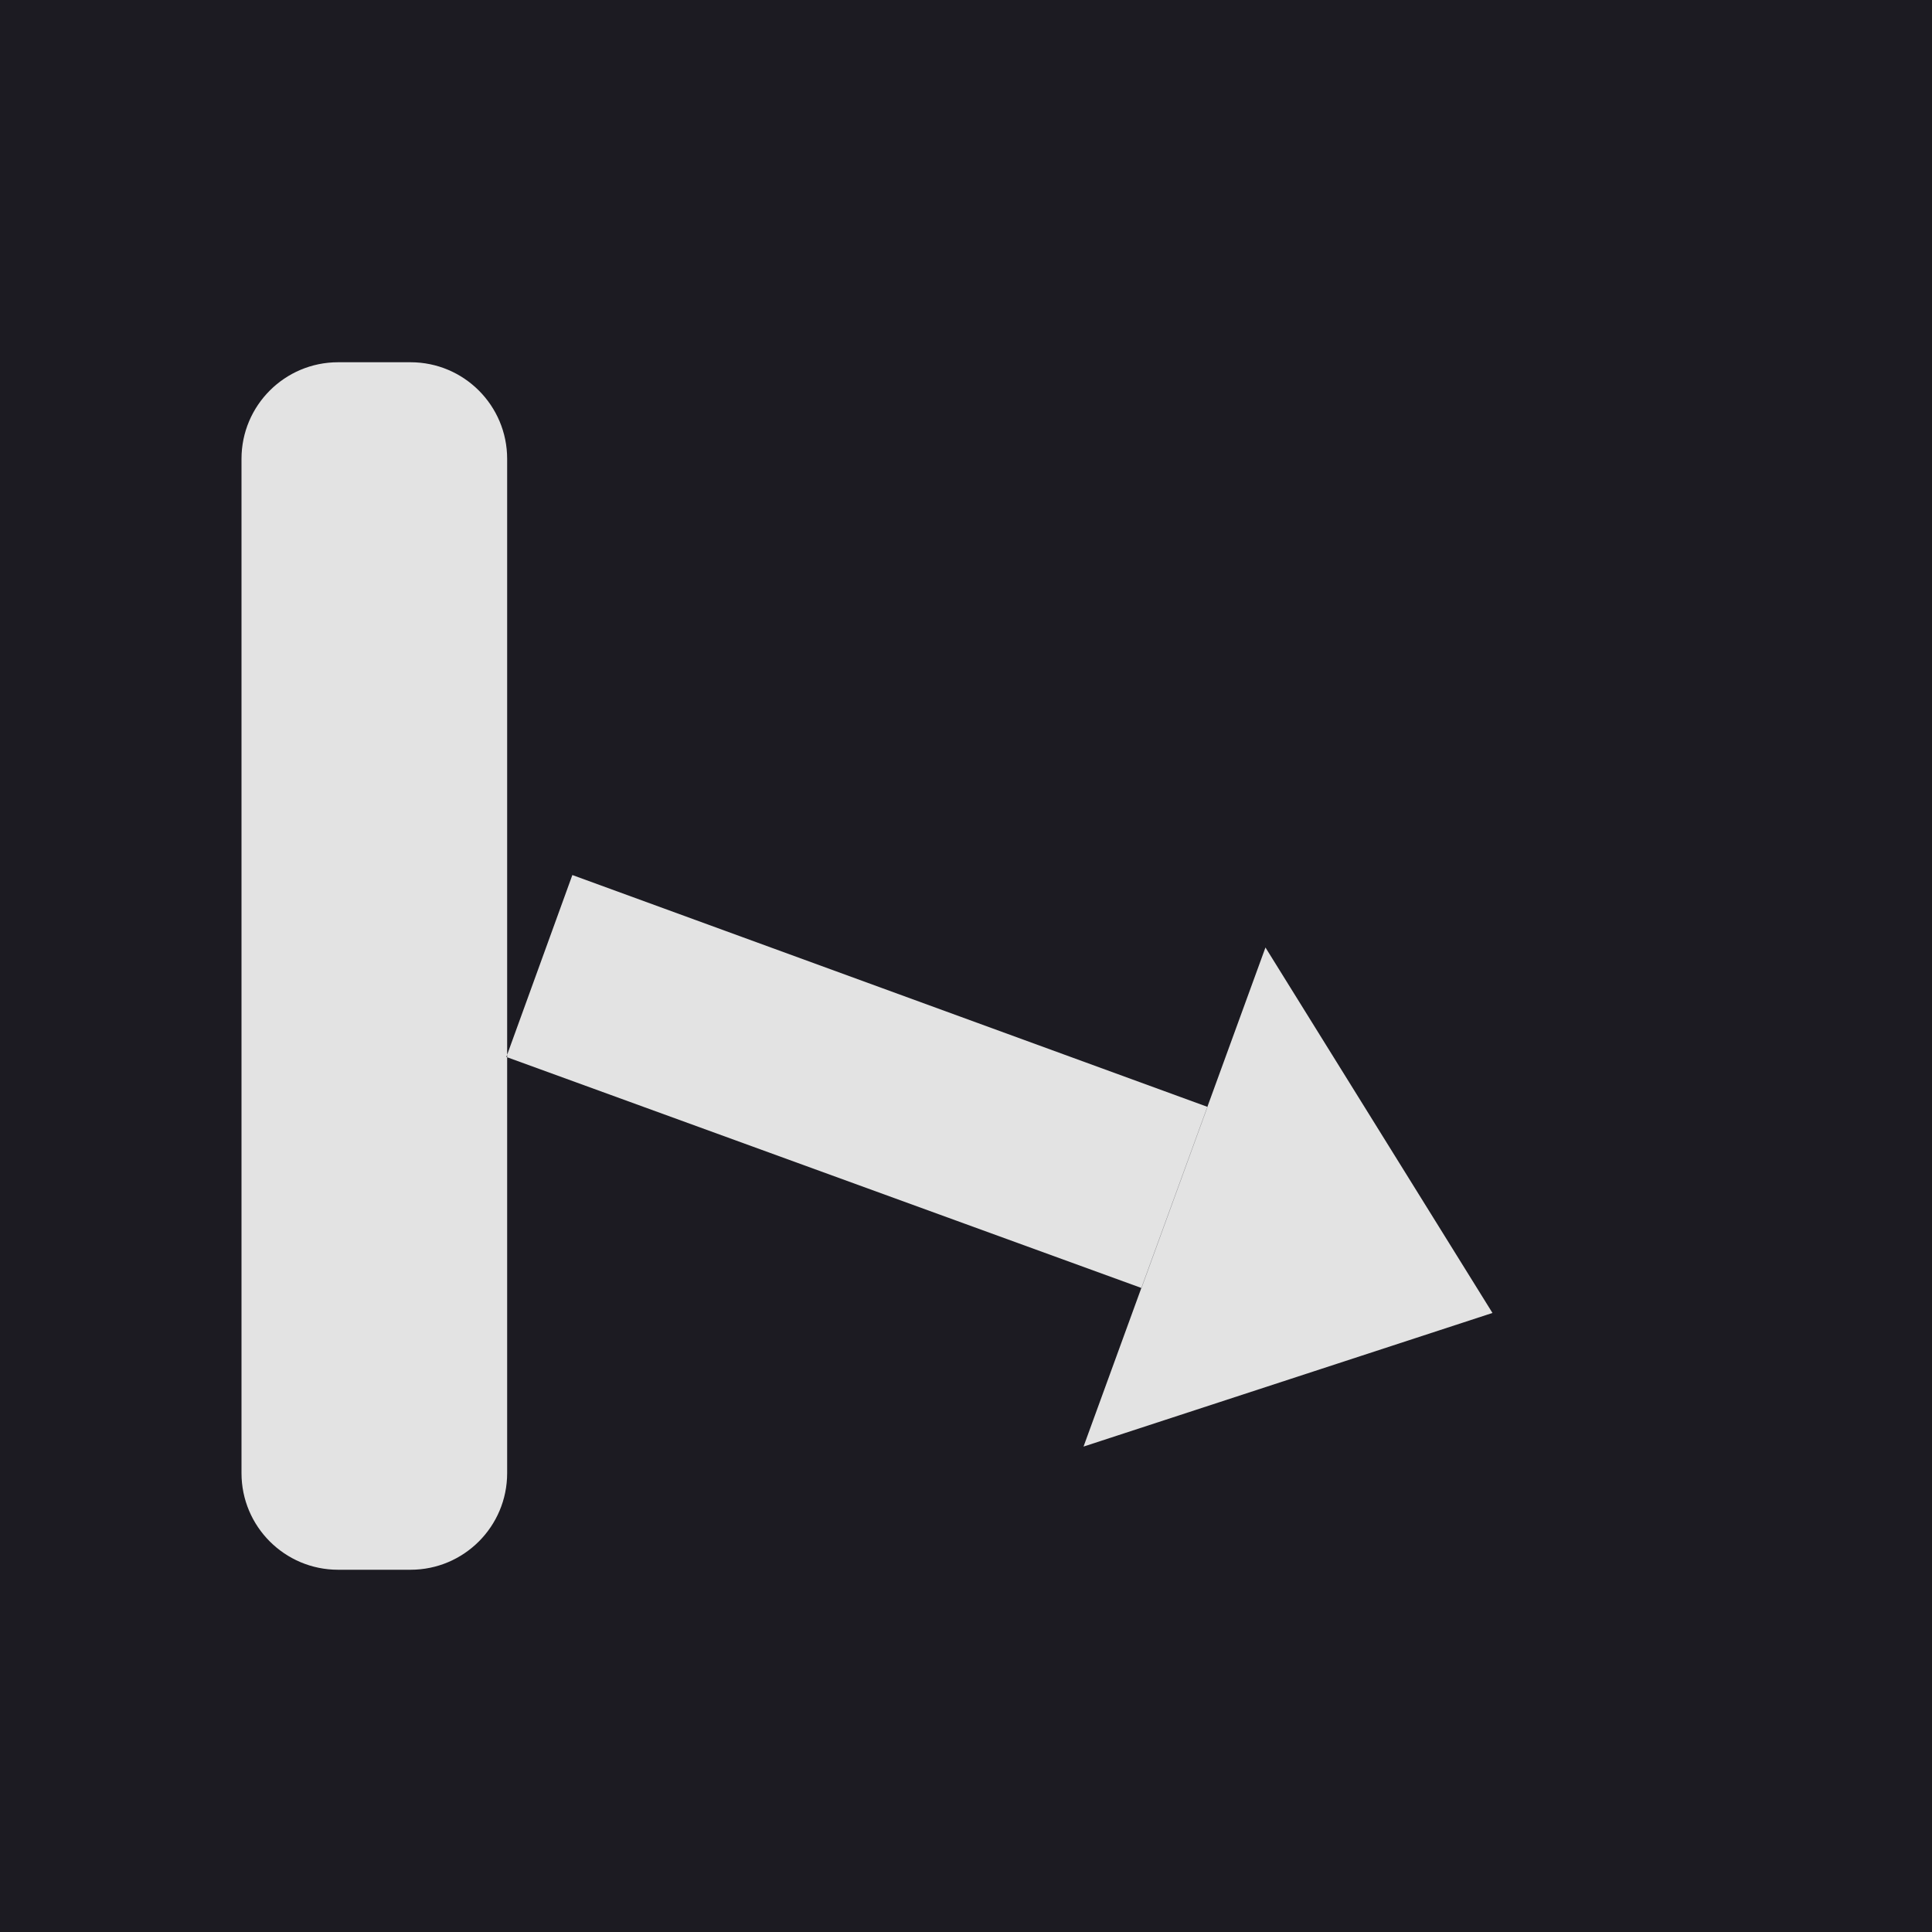
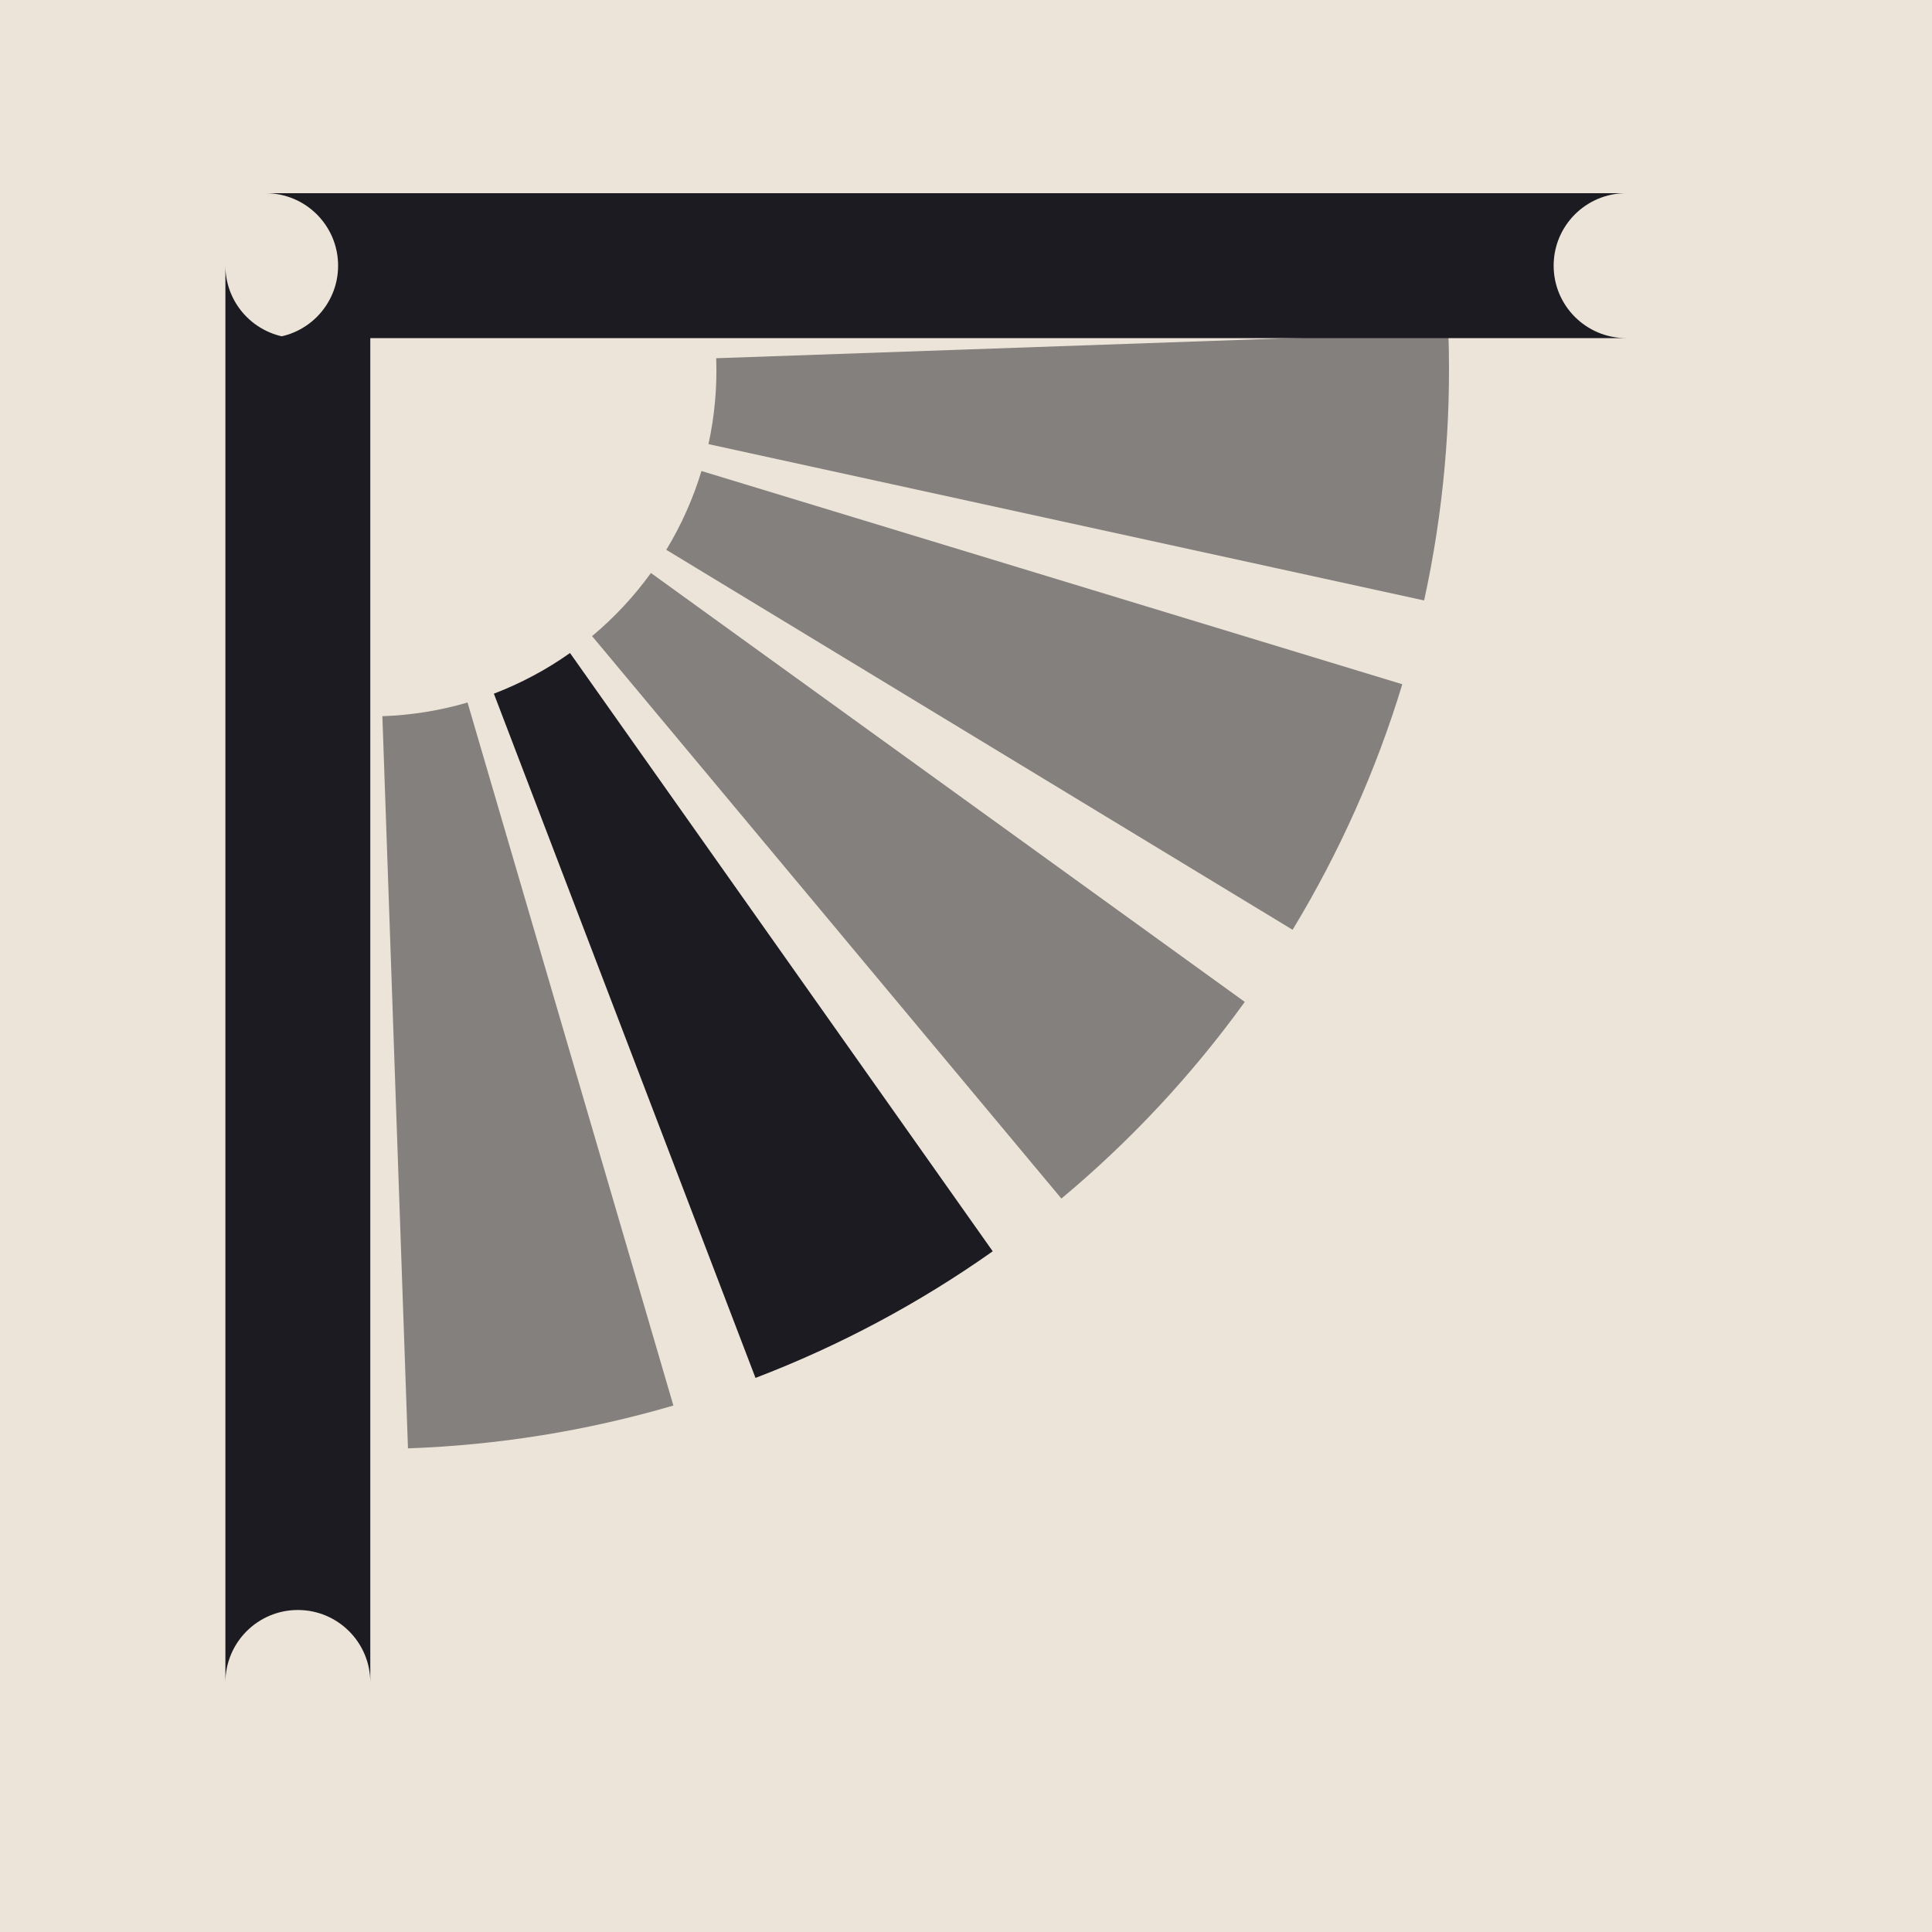
<svg xmlns="http://www.w3.org/2000/svg" viewBox="0 0 24 24" width="96" height="96">
-   <rect width="24" height="24" fill="#1c1b22" />
-   <path d="M4.2 4.5H5.1A1.2 1.2 0 0 1 6.3 5.7V18.3A1.2 1.2 0 0 1 5.1 19.5H4.2A1.2 1.2 0 0 1 3 18.3V5.7A1.2 1.2 0 0 1 4.2 4.5ZM6.29 13.13L14.18 16L15 13.75L7.11 10.87ZM18.54 16.31L13.46 17.97L15.72 11.77Z" fill="#e3e3e3" />
+   <rect width="24" height="24" fill="#ece4d8" />
+   <path d="M2.8 3.3L2.8 20.9A0.9 0.9 0 0 1 4.6 20.9L4.6 3.3A0.9 0.9 0 0 1 2.8 3.3ZM3.3 4.2L20.2 4.2A0.9 0.9 0 0 1 20.2 2.4L3.3 2.4A0.9 0.9 0 0 1 3.3 4.2ZM12.332 15.544A13.4 13.4 0 0 1 9.385 17.117L6.135 8.617A4.3 4.3 0 0 0 7.081 8.112Z" fill="#1c1b22" />
+   <path d="M17.992 4.132A13.4 13.4 0 0 1 17.691 7.459L8.801 5.517A4.3 4.3 0 0 0 8.897 4.45ZM17.42 8.5A13.4 13.4 0 0 1 16.057 11.55L8.277 6.83A4.3 4.3 0 0 0 8.714 5.851ZM15.463 12.446A13.4 13.4 0 0 1 13.185 14.889L7.355 7.902A4.3 4.3 0 0 0 8.086 7.118ZM8.365 17.46A13.4 13.4 0 0 1 5.068 17.992L4.75 8.897A4.3 4.3 0 0 0 5.808 8.727Z" fill="#1c1b22" opacity="0.5" />
</svg>
